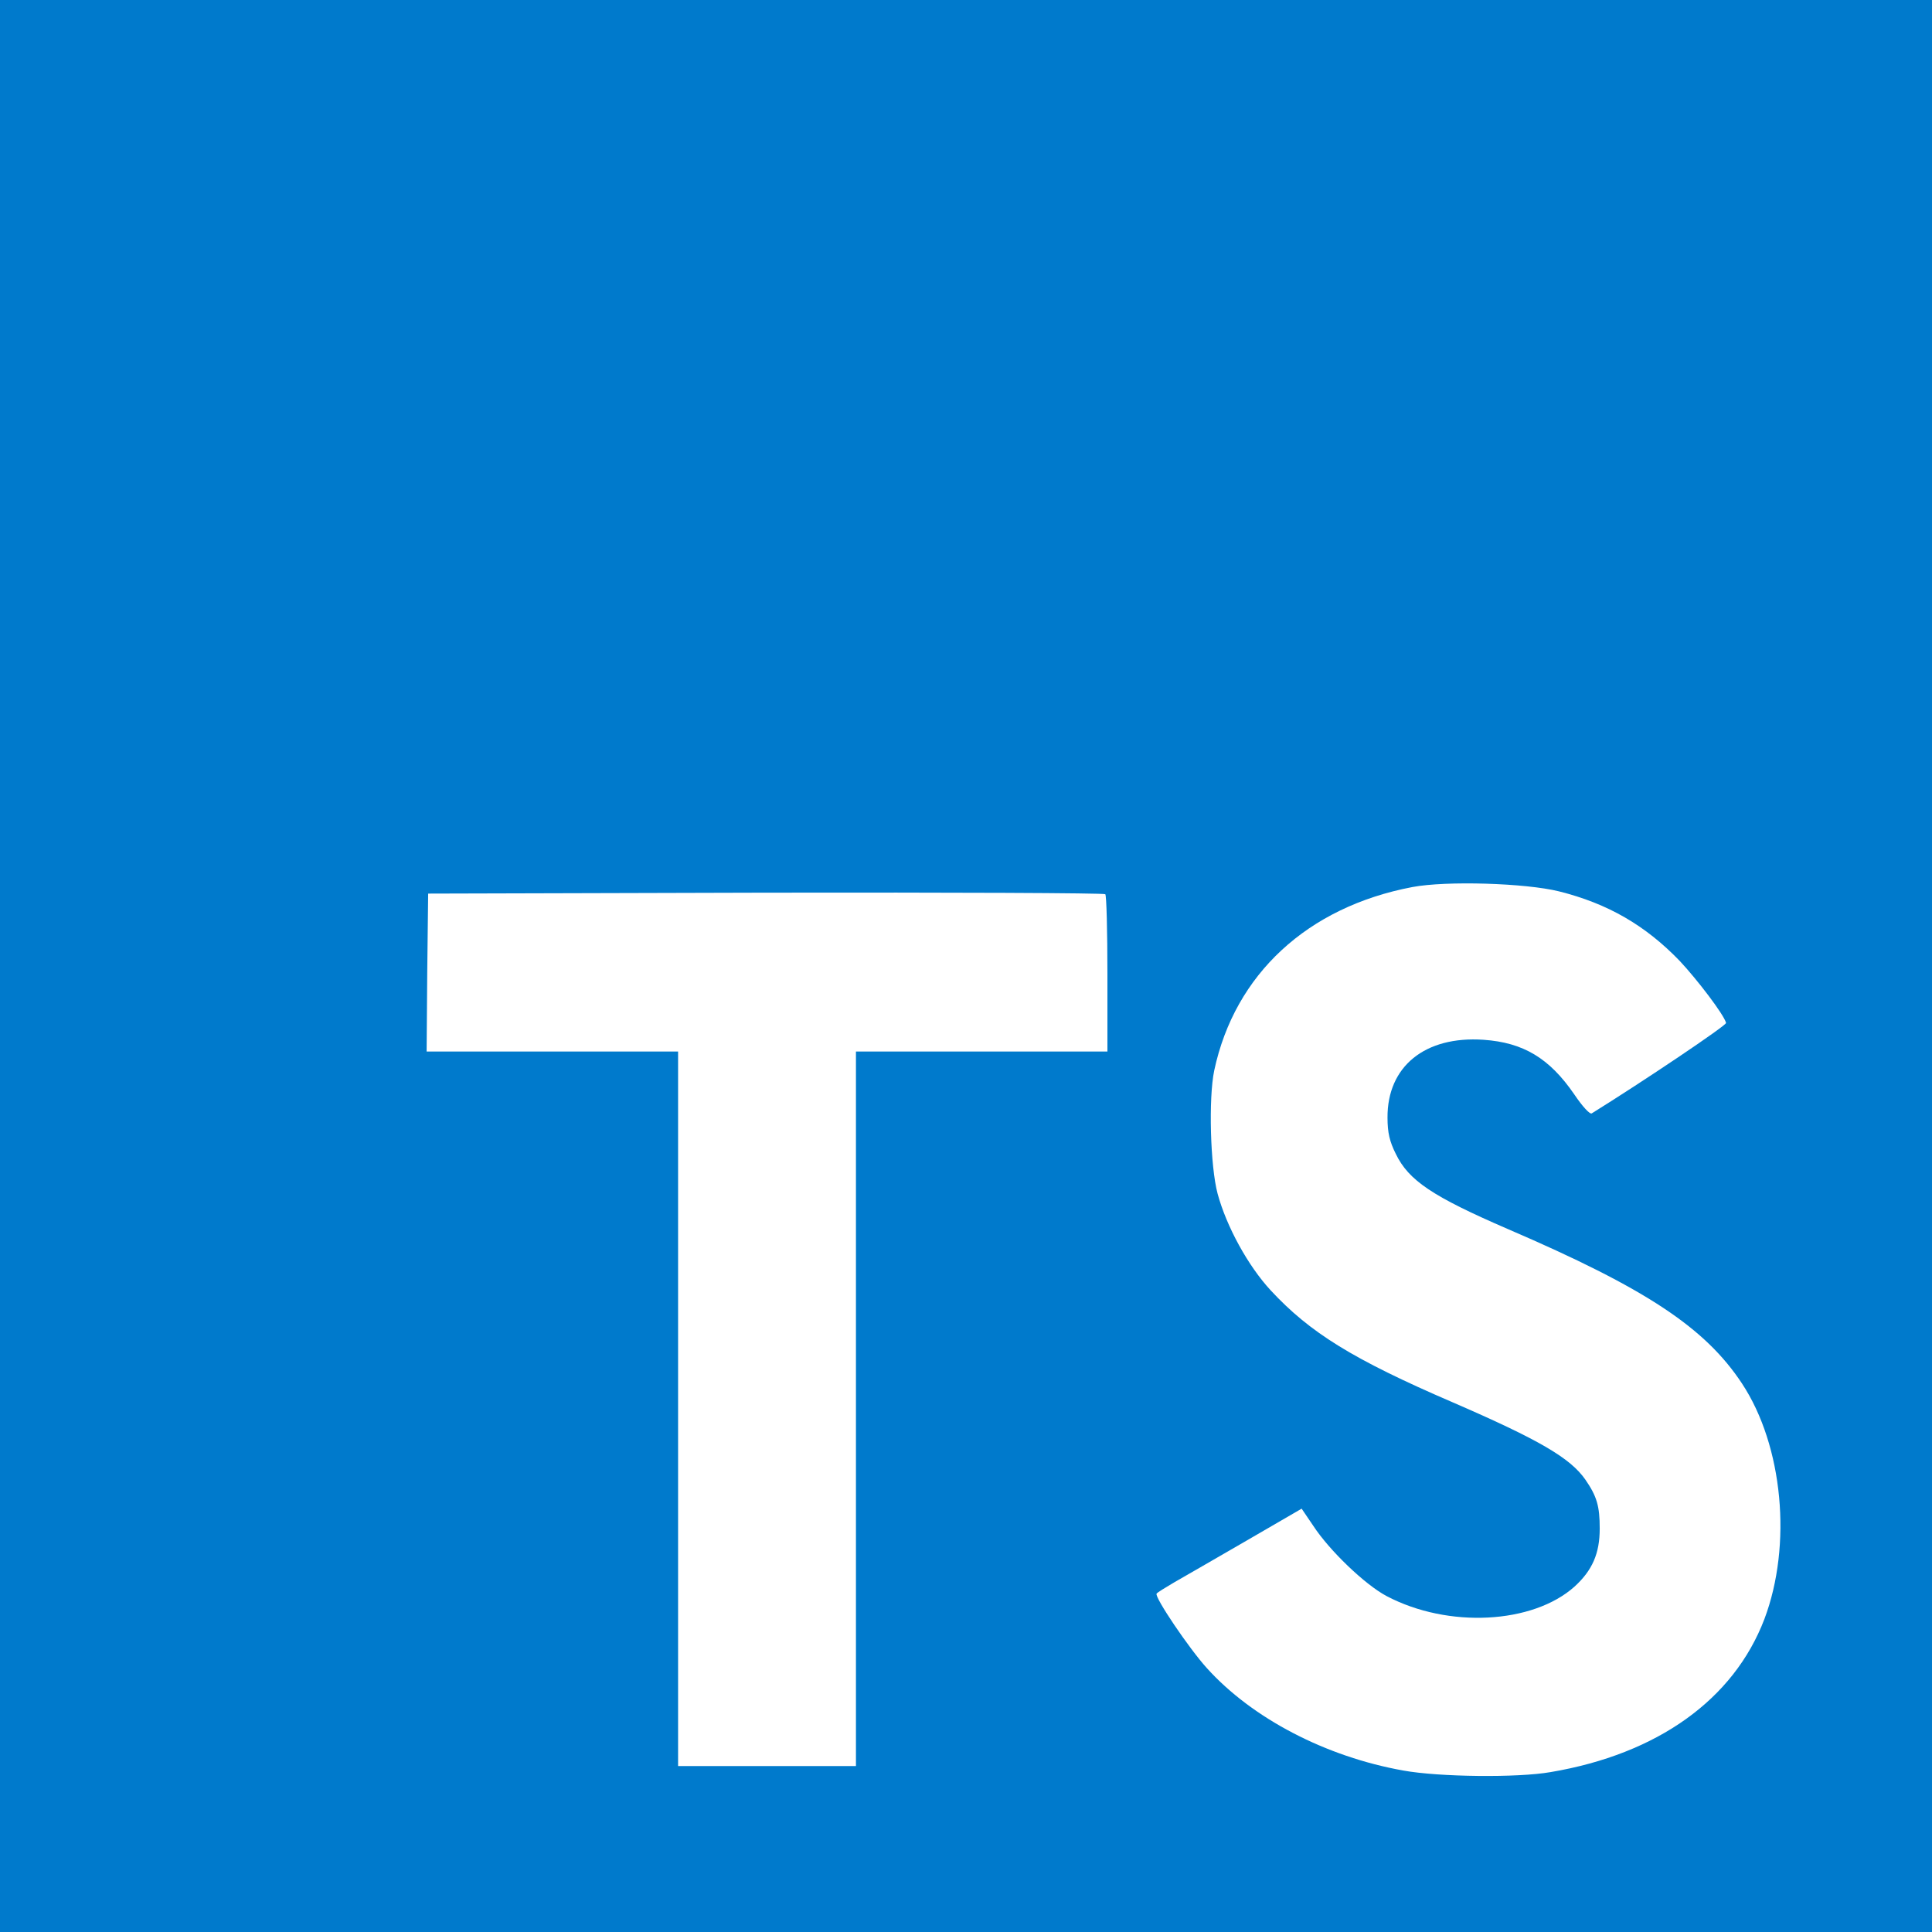
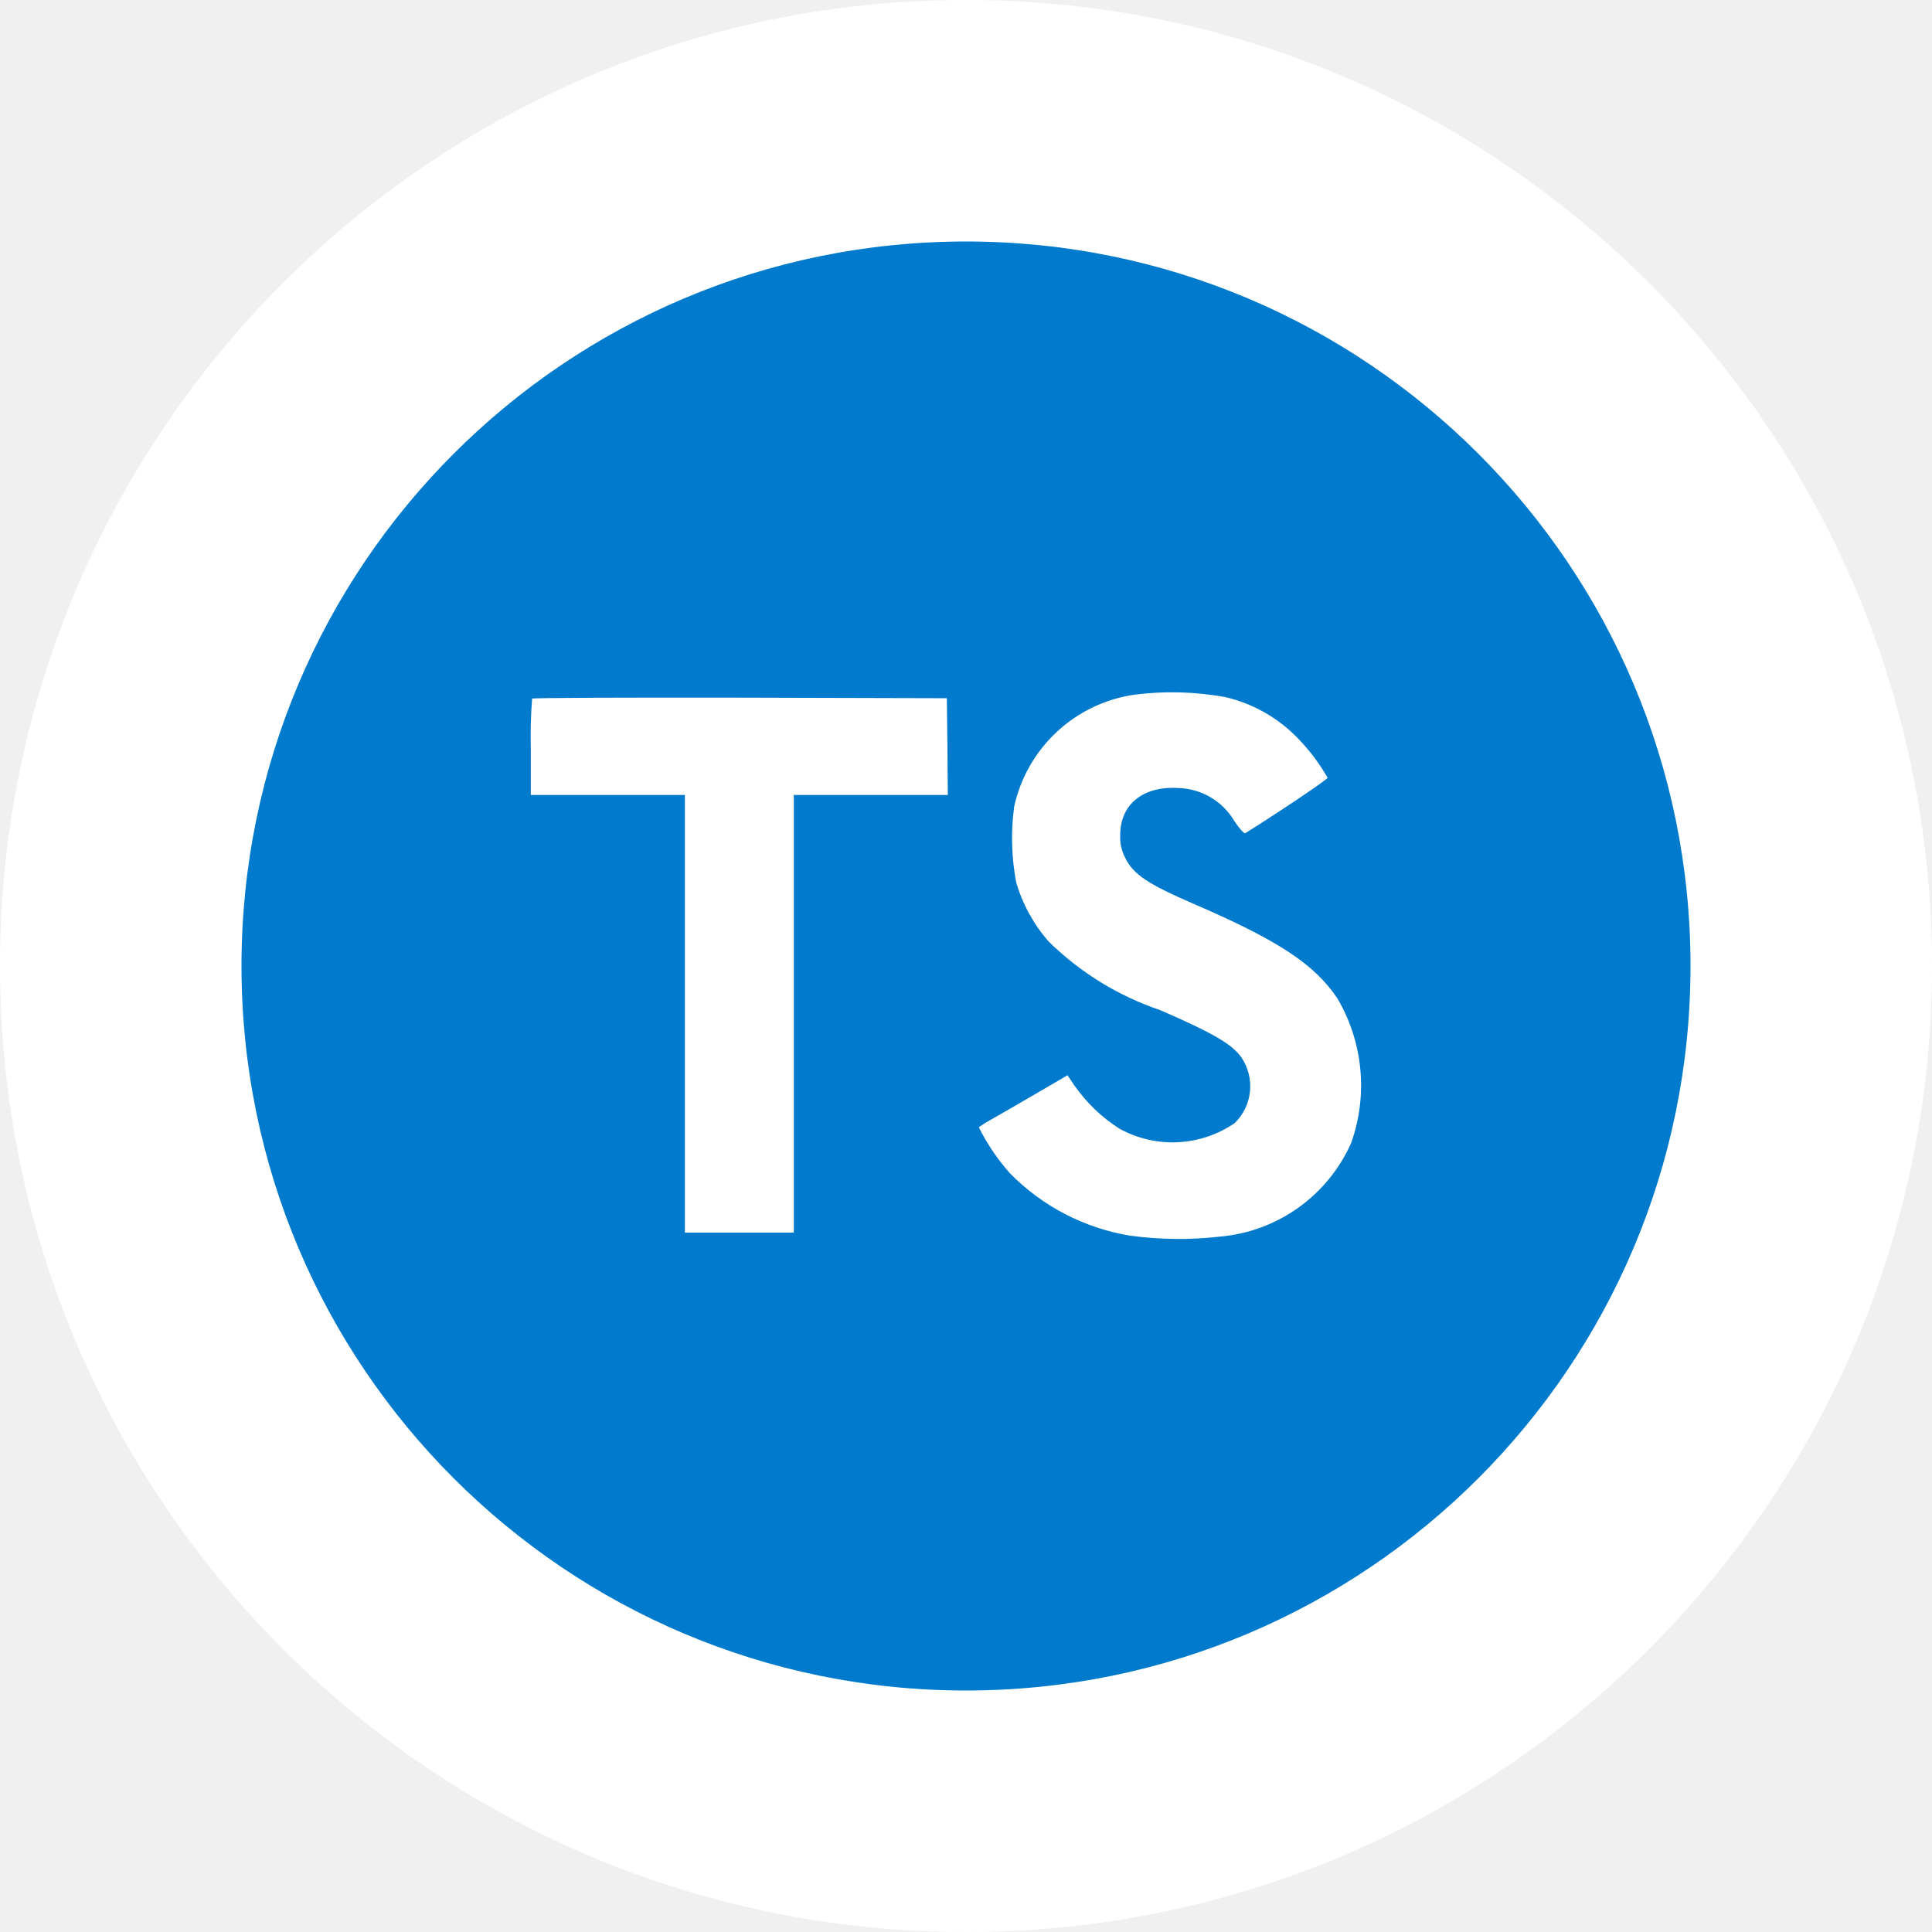
- <svg xmlns="http://www.w3.org/2000/svg" width="256px" height="256px" viewBox="0 0 256 256" version="1.1" preserveAspectRatio="xMidYMid">
-   <g>
-     <polygon fill="#007ACC" transform="translate(128, 128) scale(1, -1) translate(-128, -128) " points="0 128 0 0 128 0 256 0 256 128 256 256 128 256 0 256" />
-     <path d="M146.658,223.437 L146.739,212.953 L130.079,212.953 L113.419,212.953 L113.419,165.613 L113.419,118.274 L101.635,118.274 L89.851,118.274 L89.851,165.613 L89.851,212.953 L73.19,212.953 L56.53,212.953 L56.53,223.234 C56.53,228.923 56.652,233.677 56.814,233.799 C56.936,233.961 77.213,234.043 101.797,234.002 L146.536,233.88 L146.658,223.437 Z" fill="#FFFFFF" transform="translate(101.6346, 176.143) rotate(-180) translate(-101.6346, -176.143) " />
-     <path d="M206.567,234.272 C213.068,232.647 218.026,229.762 222.577,225.048 C224.934,222.529 228.428,217.937 228.713,216.84 C228.794,216.515 217.66,209.038 210.915,204.852 C210.671,204.69 209.696,205.746 208.598,207.372 C205.307,212.167 201.853,214.239 196.57,214.605 C188.809,215.133 183.811,211.07 183.852,204.284 C183.852,202.292 184.136,201.114 184.949,199.489 C186.656,195.953 189.825,193.84 199.781,189.533 C218.107,181.65 225.949,176.449 230.826,169.053 C236.271,160.804 237.49,147.638 233.792,137.845 C229.729,127.199 219.651,119.966 205.469,117.569 C201.081,116.797 190.678,116.918 185.965,117.772 C175.684,119.6 165.932,124.68 159.918,131.344 C157.561,133.945 152.969,140.731 153.254,141.218 C153.376,141.381 154.432,142.031 155.61,142.722 C156.748,143.372 161.056,145.851 165.119,148.207 L172.474,152.474 L174.018,150.198 C176.172,146.907 180.885,142.397 183.73,140.893 C191.897,136.586 203.113,137.195 208.639,142.153 C210.996,144.306 211.971,146.541 211.971,149.833 C211.971,152.799 211.605,154.099 210.061,156.334 C208.07,159.179 204.007,161.576 192.466,166.574 C179.26,172.263 173.571,175.798 168.37,181.406 C165.363,184.657 162.518,189.858 161.34,194.206 C160.365,197.823 160.121,206.884 160.893,210.541 C163.616,223.301 173.246,232.2 187.143,234.841 C191.654,235.694 202.137,235.369 206.567,234.272 Z" fill="#FFFFFF" transform="translate(194.5785, 176.1902) scale(1, -1) translate(-194.5785, -176.1902) " />
-   </g>
+ <svg xmlns="http://www.w3.org/2000/svg" width="120" height="120" viewBox="0 0 120 120" fill="none">
+   <circle cx="60" cy="60" r="60" fill="white" />
+   <circle cx="60" cy="60" r="45" fill="#007ACC" />
+   <path d="M76.101 43.296C77.861 43.706 79.46 44.627 80.697 45.945C81.378 46.658 81.97 47.451 82.459 48.307C82.482 48.402 79.285 50.546 77.348 51.749C77.277 51.796 76.999 51.486 76.684 51.024C76.331 50.414 75.828 49.904 75.224 49.54C74.62 49.177 73.934 48.973 73.229 48.948C71.001 48.795 69.554 49.964 69.578 51.911C69.559 52.39 69.668 52.864 69.893 53.287C70.384 54.303 71.292 54.909 74.15 56.145C79.4 58.408 81.663 59.902 83.076 62.026C83.862 63.367 84.345 64.863 84.492 66.411C84.639 67.959 84.446 69.52 83.926 70.985C83.213 72.593 82.082 73.982 80.651 75.006C79.22 76.03 77.541 76.652 75.788 76.807C73.927 77.02 72.046 77.001 70.189 76.749C67.345 76.282 64.724 74.917 62.711 72.854C61.951 71.997 61.307 71.044 60.797 70.019C61.012 69.859 61.238 69.715 61.474 69.588C61.8 69.402 63.049 68.69 64.204 68.013L66.304 66.787L66.745 67.436C67.493 68.504 68.445 69.415 69.546 70.113C70.655 70.721 71.91 71.009 73.173 70.945C74.435 70.881 75.655 70.468 76.697 69.751C77.231 69.228 77.564 68.533 77.639 67.789C77.714 67.045 77.525 66.299 77.106 65.68C76.534 64.863 75.368 64.175 72.056 62.739C69.458 61.86 67.092 60.404 65.136 58.482C64.203 57.419 63.514 56.164 63.118 54.807C62.824 53.26 62.781 51.676 62.989 50.116C63.378 48.321 64.31 46.688 65.658 45.44C67.006 44.192 68.705 43.389 70.525 43.139C72.381 42.911 74.261 42.964 76.101 43.296ZM58.847 46.365L58.87 49.376H49.305V76.56H42.538V49.376H32.969V46.425C32.944 45.413 32.971 44.4 33.051 43.391C33.085 43.343 38.907 43.32 45.966 43.333L58.81 43.367L58.847 46.365Z" fill="white" />
</svg>
